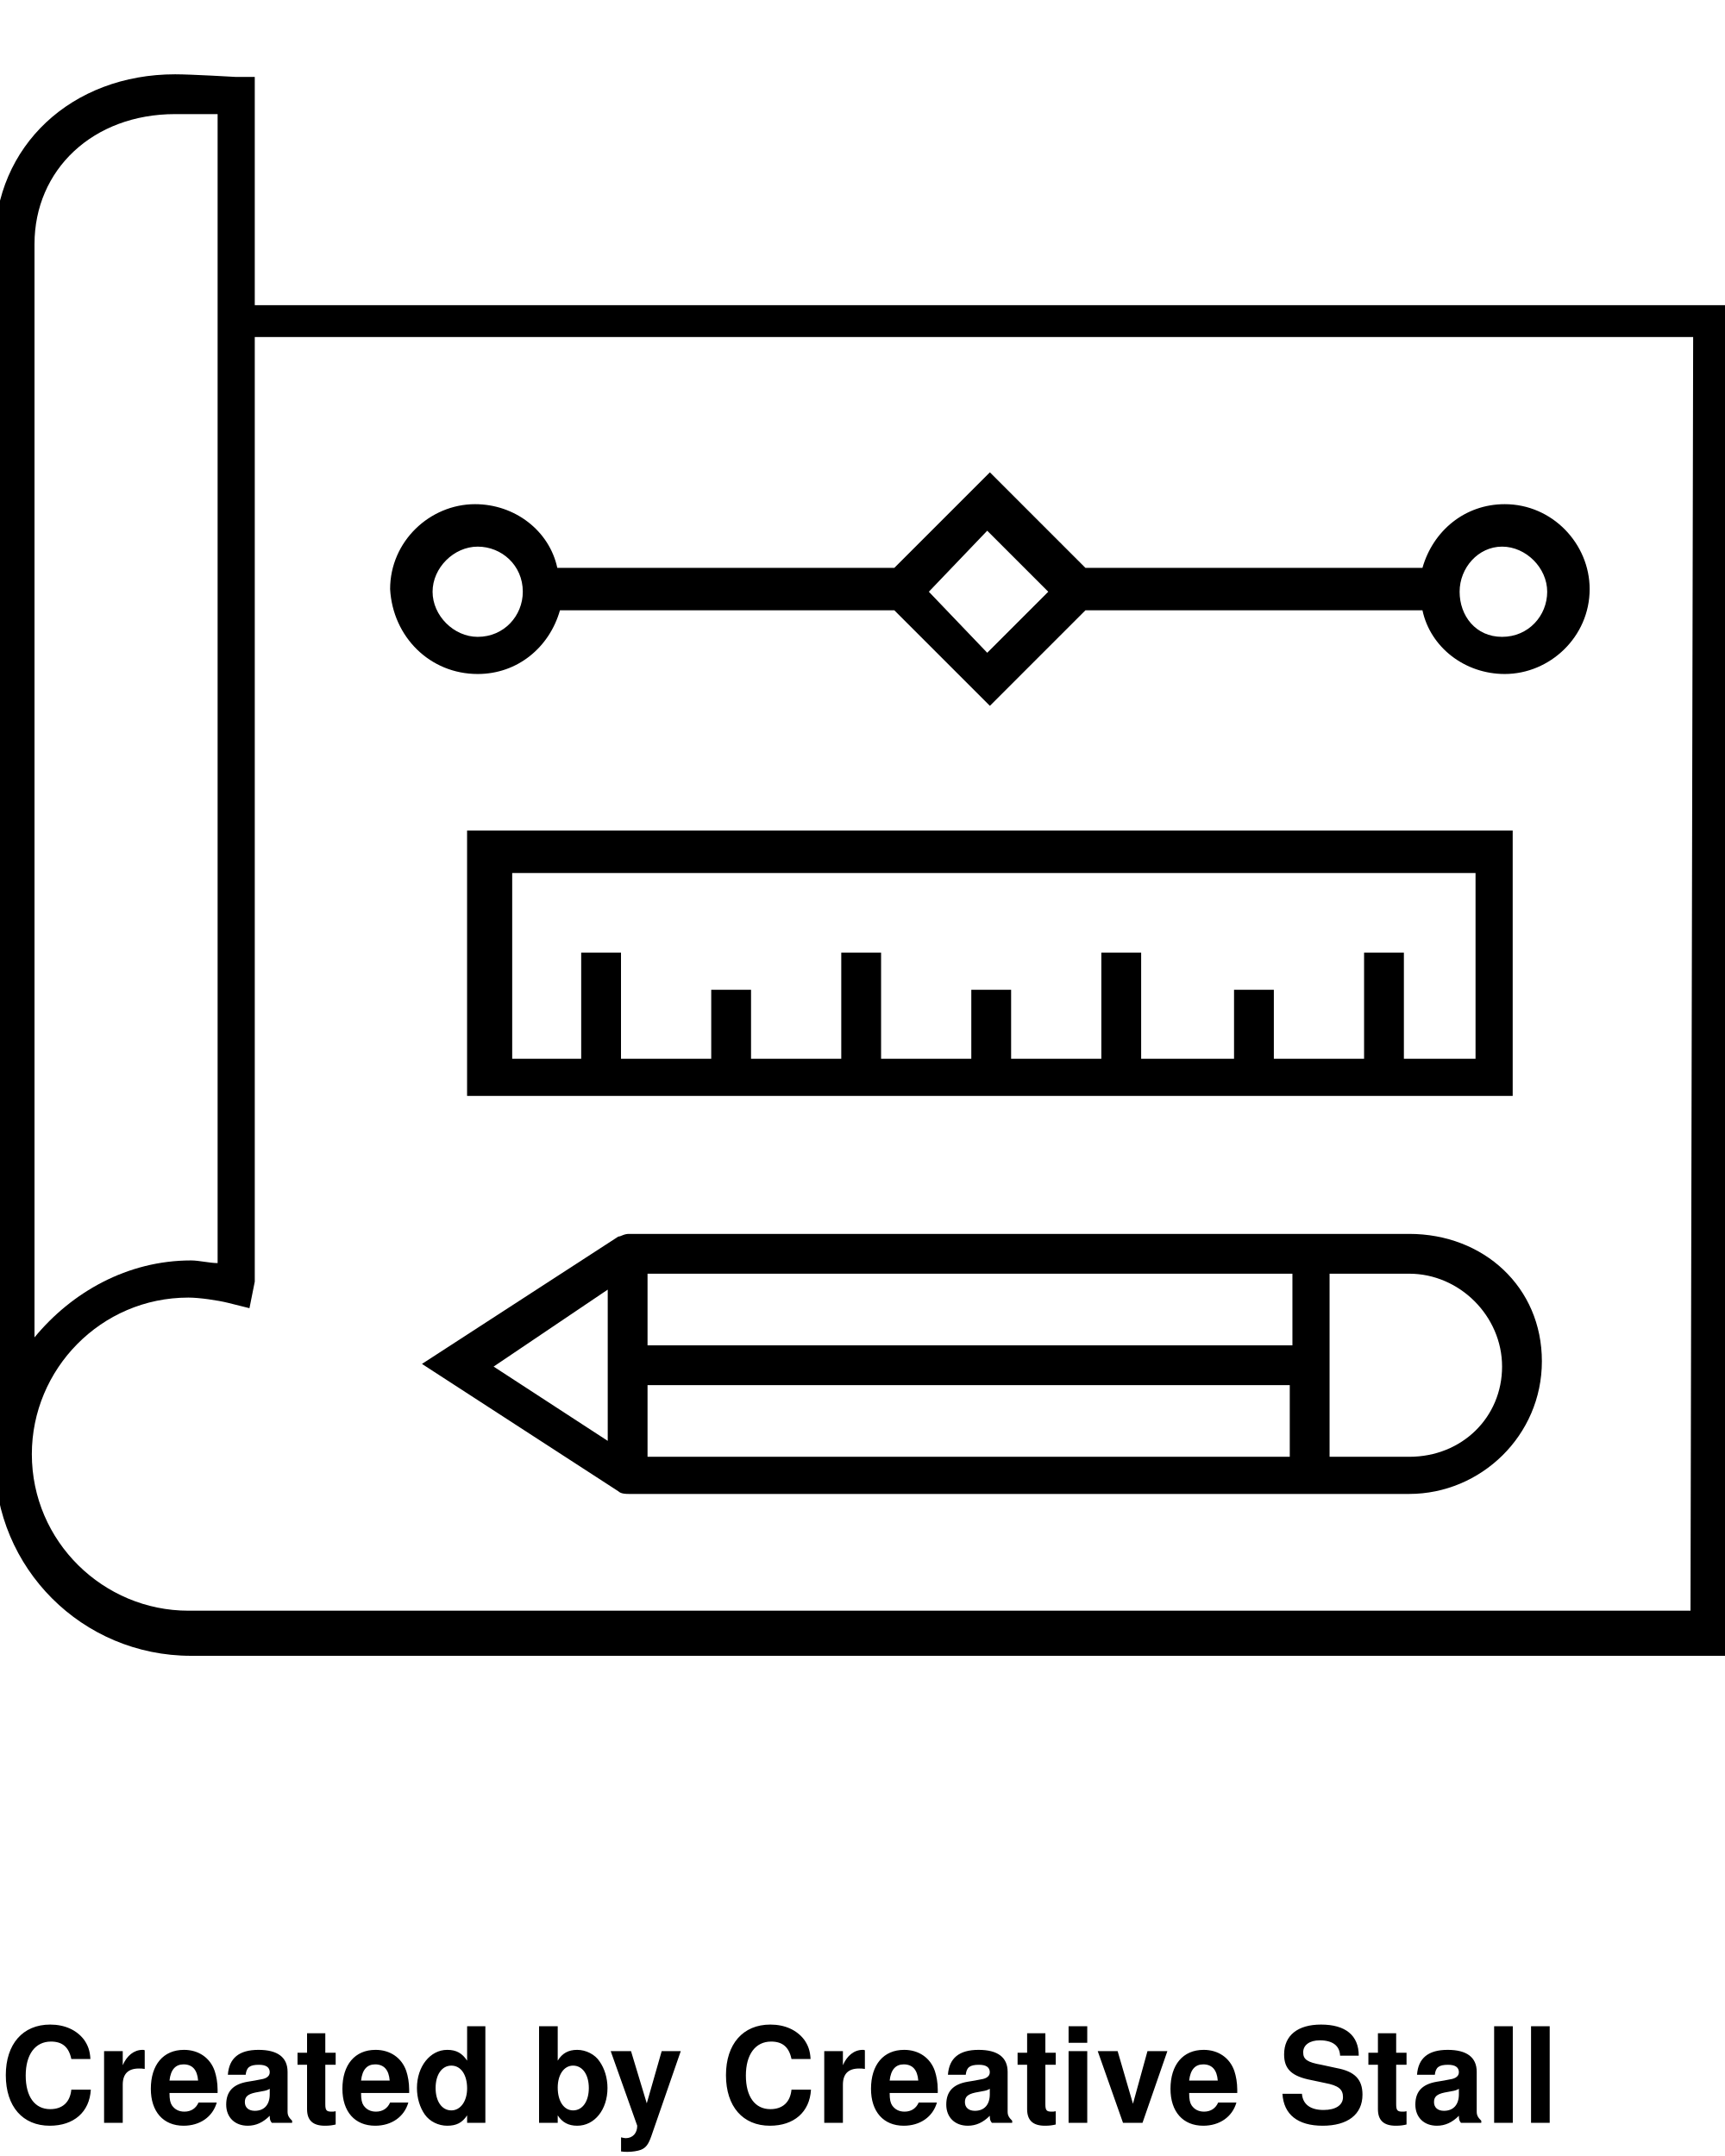
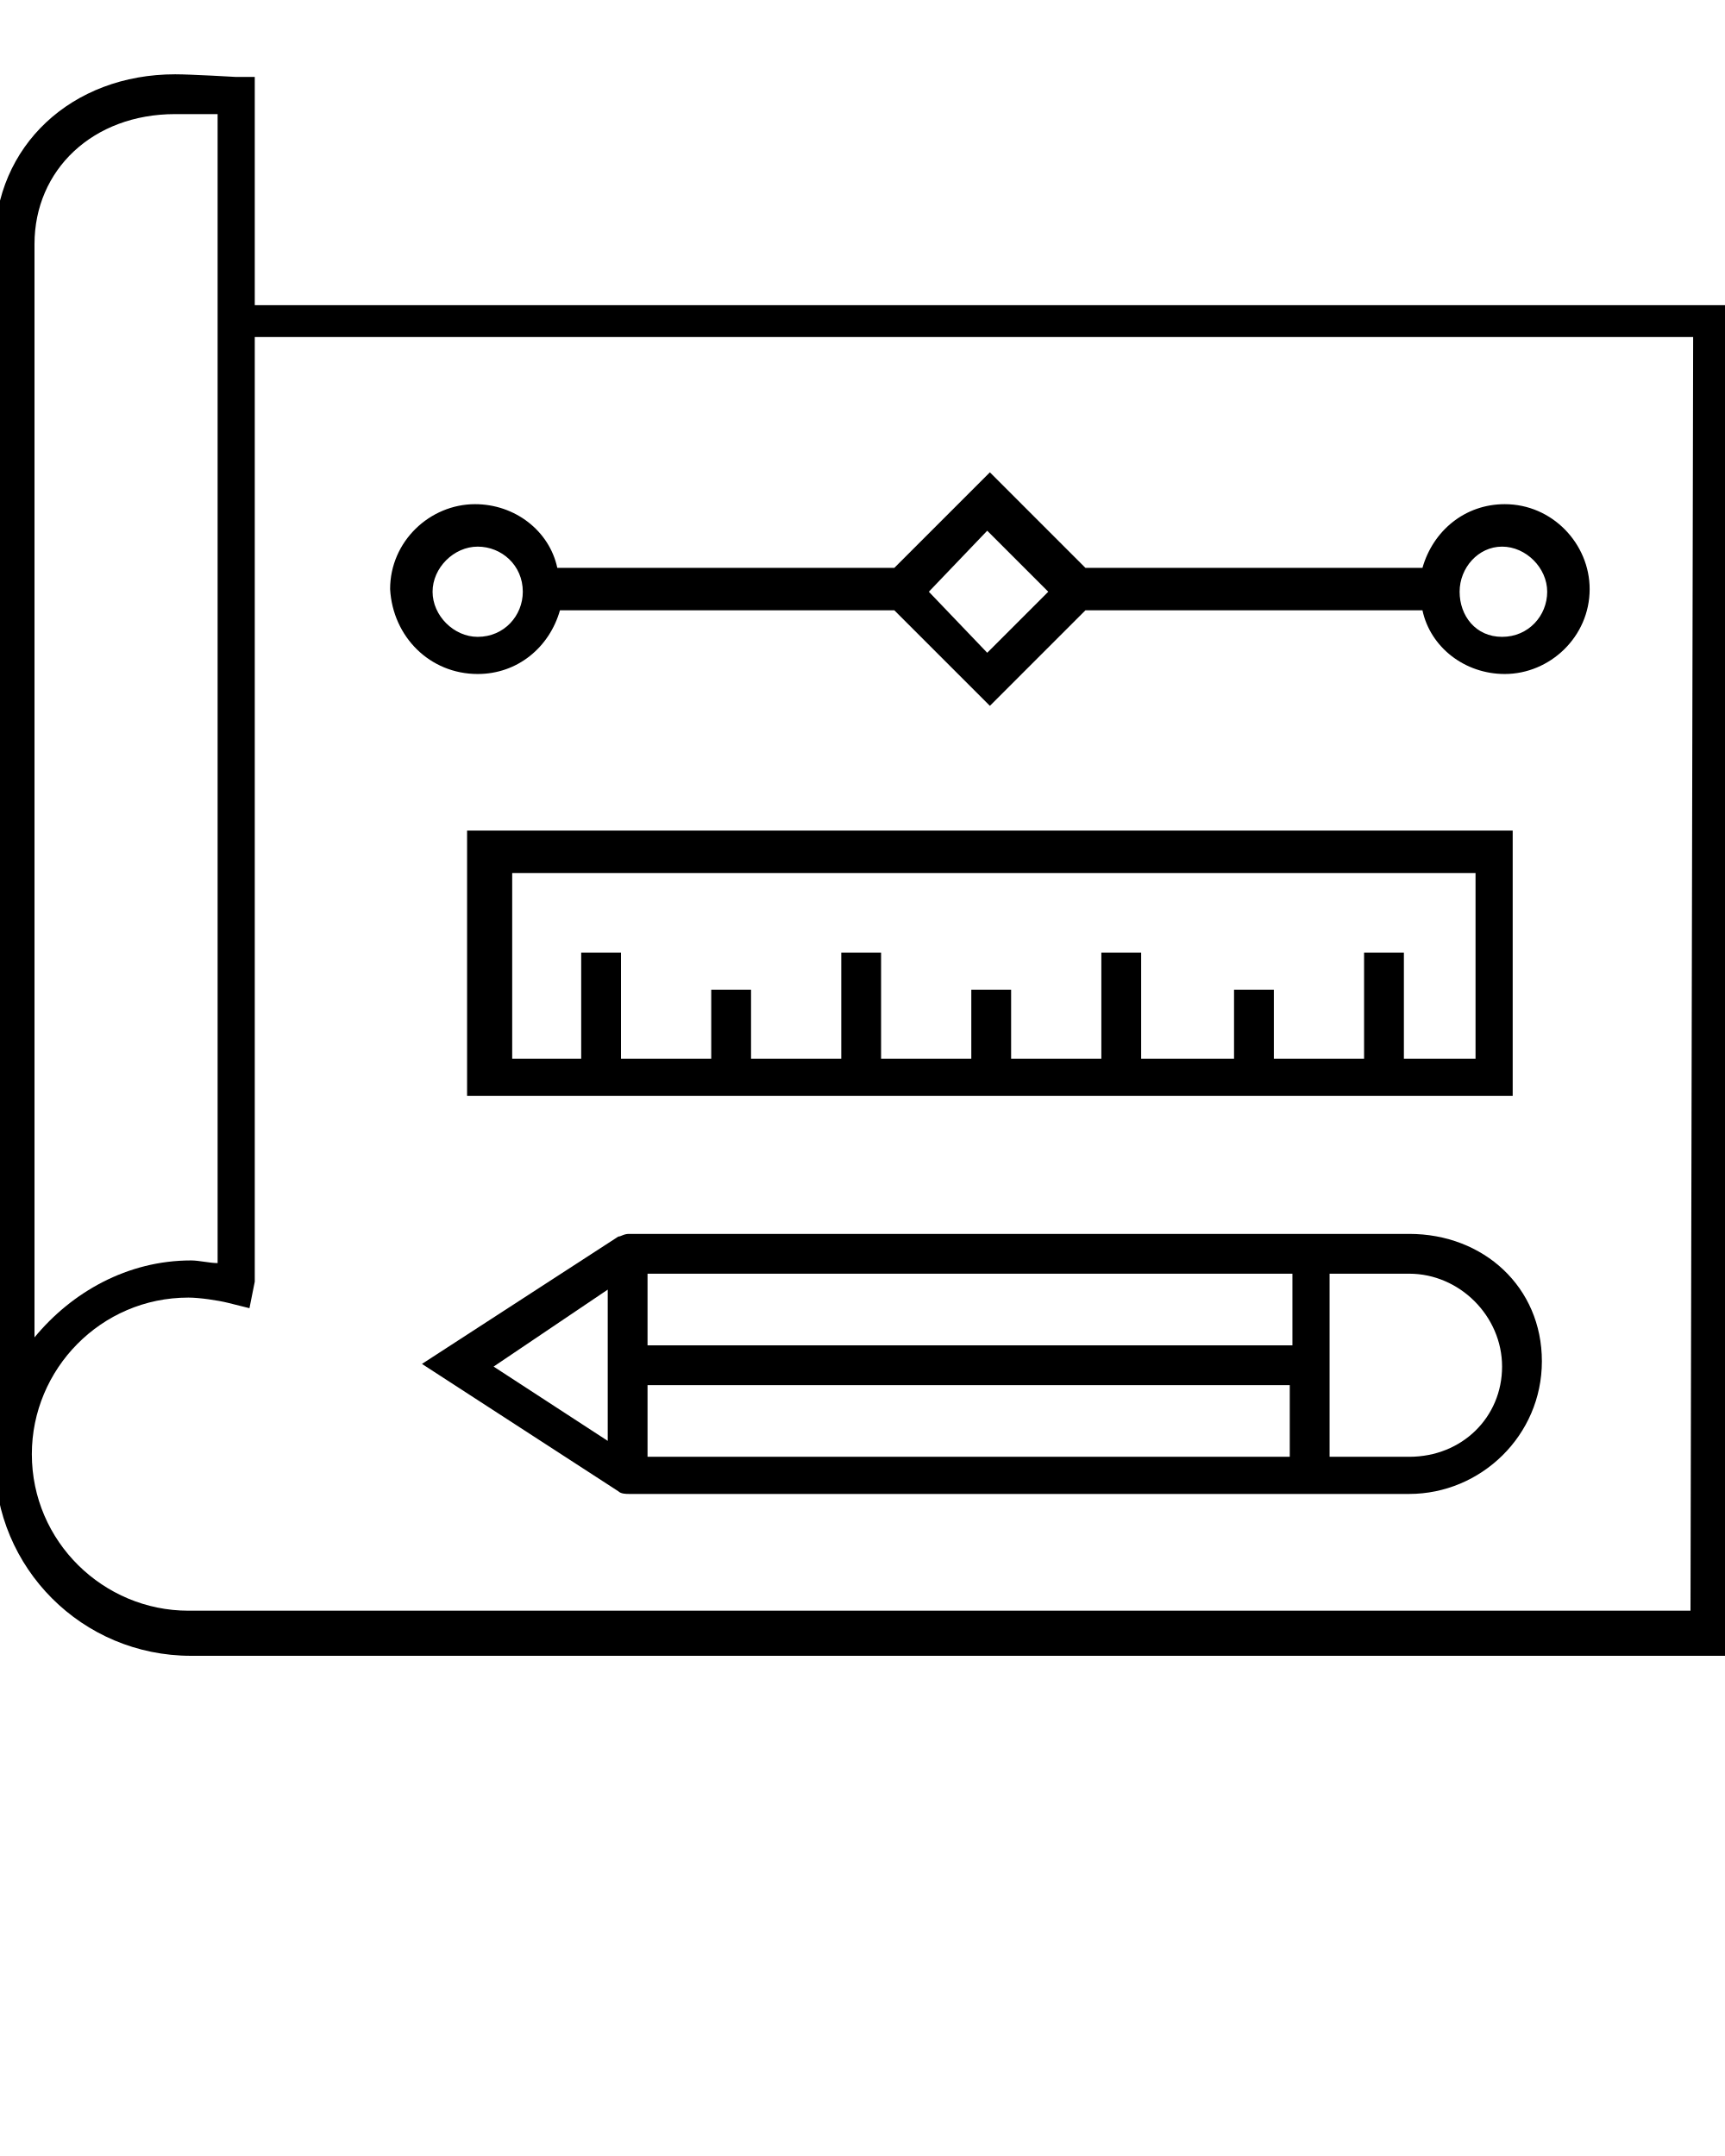
<svg xmlns="http://www.w3.org/2000/svg" version="1.1" x="0px" y="0px" viewBox="0 0 65 81.25" enable-background="new 0 0 65 65" xml:space="preserve">
  <g>
    <path d="M53.1,46.5h-3.7c0,0,0,0,0,0l-25.7,0c-0.2,0-0.3,0.1-0.4,0.1l0,0l-7.4,4.8l7.4,4.8l0,0c0.1,0.1,0.3,0.1,0.4,0.1h25.7   c0,0,0,0,0,0h3.7c2.7,0,5-2.2,5-5S55.9,46.5,53.1,46.5z M48.7,48v2.7H24.4l0-2.7L48.7,48z M22.9,48.6l0,5.7l-4.3-2.8L22.9,48.6z    M24.4,52.2h24.2v2.7H24.4L24.4,52.2z M53.1,54.9h-3V48h3c1.9,0,3.5,1.6,3.5,3.5S55.1,54.9,53.1,54.9z" />
    <path d="M18,25.4c1.5,0,2.7-1,3.1-2.4h12.6l3.6,3.6l3.6-3.6h12.7c0.3,1.4,1.6,2.4,3.1,2.4c1.7,0,3.2-1.4,3.2-3.2   c0-1.7-1.4-3.2-3.2-3.2c-1.5,0-2.7,1-3.1,2.4H40.9l-3.6-3.6l-3.6,3.6H21c-0.3-1.4-1.6-2.4-3.1-2.4c-1.7,0-3.2,1.4-3.2,3.2   C14.8,24,16.2,25.4,18,25.4z M56.6,20.6c0.9,0,1.7,0.8,1.7,1.7c0,0.9-0.7,1.7-1.7,1.7S55,23.2,55,22.3C55,21.4,55.7,20.6,56.6,20.6   z M37.2,20l2.3,2.3l-2.3,2.3L35,22.3L37.2,20z M18,20.6c0.9,0,1.7,0.7,1.7,1.7c0,0.9-0.7,1.7-1.7,1.7c-0.9,0-1.7-0.8-1.7-1.7   C16.3,21.4,17.1,20.6,18,20.6z" />
    <path d="M9.6,11.3V2.9l-0.7,0c0,0-1.7-0.1-2.3-0.1c-3.9,0-6.8,2.7-6.8,6.4v45.7h0c0,0,0,0,0,0.1c0,4.1,3.3,7.4,7.4,7.4l58.1,0   l0-50.9H9.6z M1.3,9.2c0-2.8,2.2-4.9,5.3-4.9c0.4,0,1,0,1.6,0v43.3c-0.3,0-0.7-0.1-1-0.1c-2.4,0-4.5,1.2-5.9,2.9V9.2z M63.7,60.7   l-56.6,0c-3.2,0-5.9-2.6-5.9-5.9c0-3.2,2.6-5.9,5.9-5.9c0.4,0,1.1,0.1,1.5,0.2l0.8,0.2l0.2-1l0-35.6h54.2L63.7,60.7z" />
    <path d="M57,31.3H17.6v10H57V31.3z M55.5,39.9h-2.6v-4h-1.5v4h-3.4v-2.6h-1.5v2.6H43v-4h-1.5v4h-3.4v-2.6h-1.5v2.6h-3.4v-4h-1.5v4   h-3.4v-2.6h-1.5v2.6h-3.4v-4h-1.5v4h-2.6v-7h36.3V39.9z" />
  </g>
-   <text x="0" y="80" fill="#000000" font-size="5px" font-weight="bold" font-family="'Helvetica Neue', Helvetica, Arial-Unicode, Arial, Sans-serif">Created by Creative Stall</text>
-   <text x="0" y="85" fill="#000000" font-size="5px" font-weight="bold" font-family="'Helvetica Neue', Helvetica, Arial-Unicode, Arial, Sans-serif">from the Noun Project</text>
</svg>
